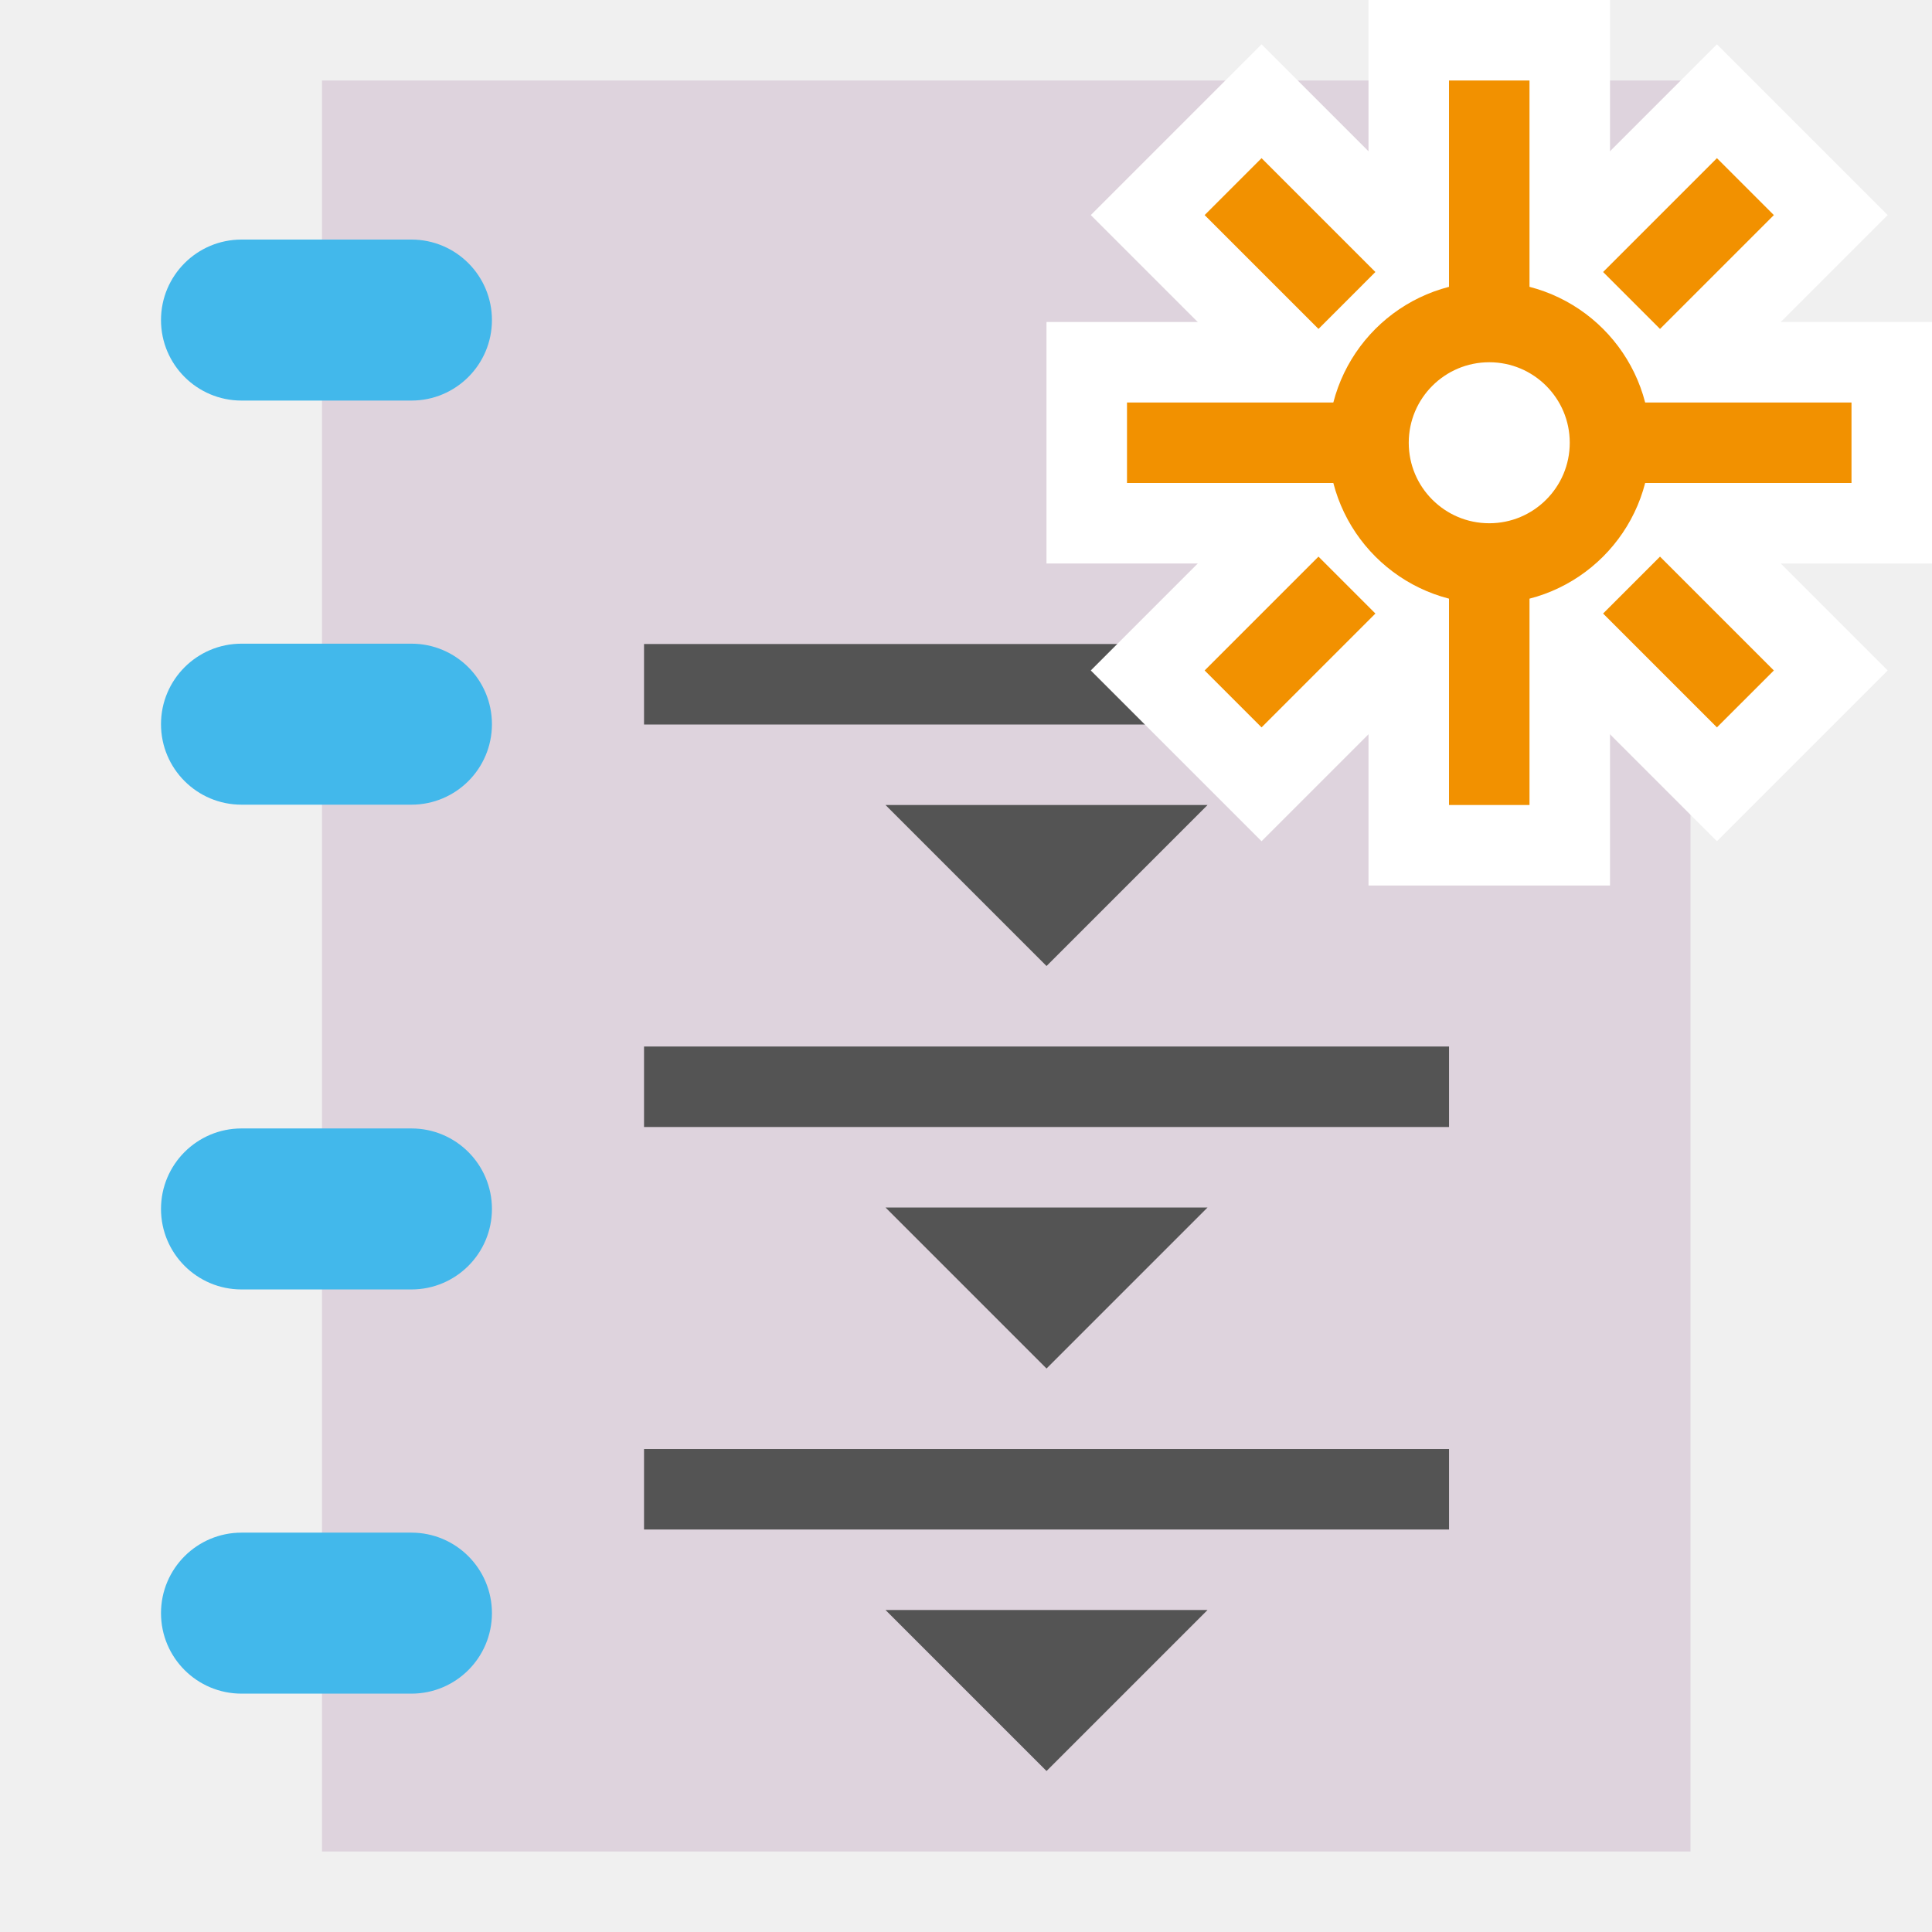
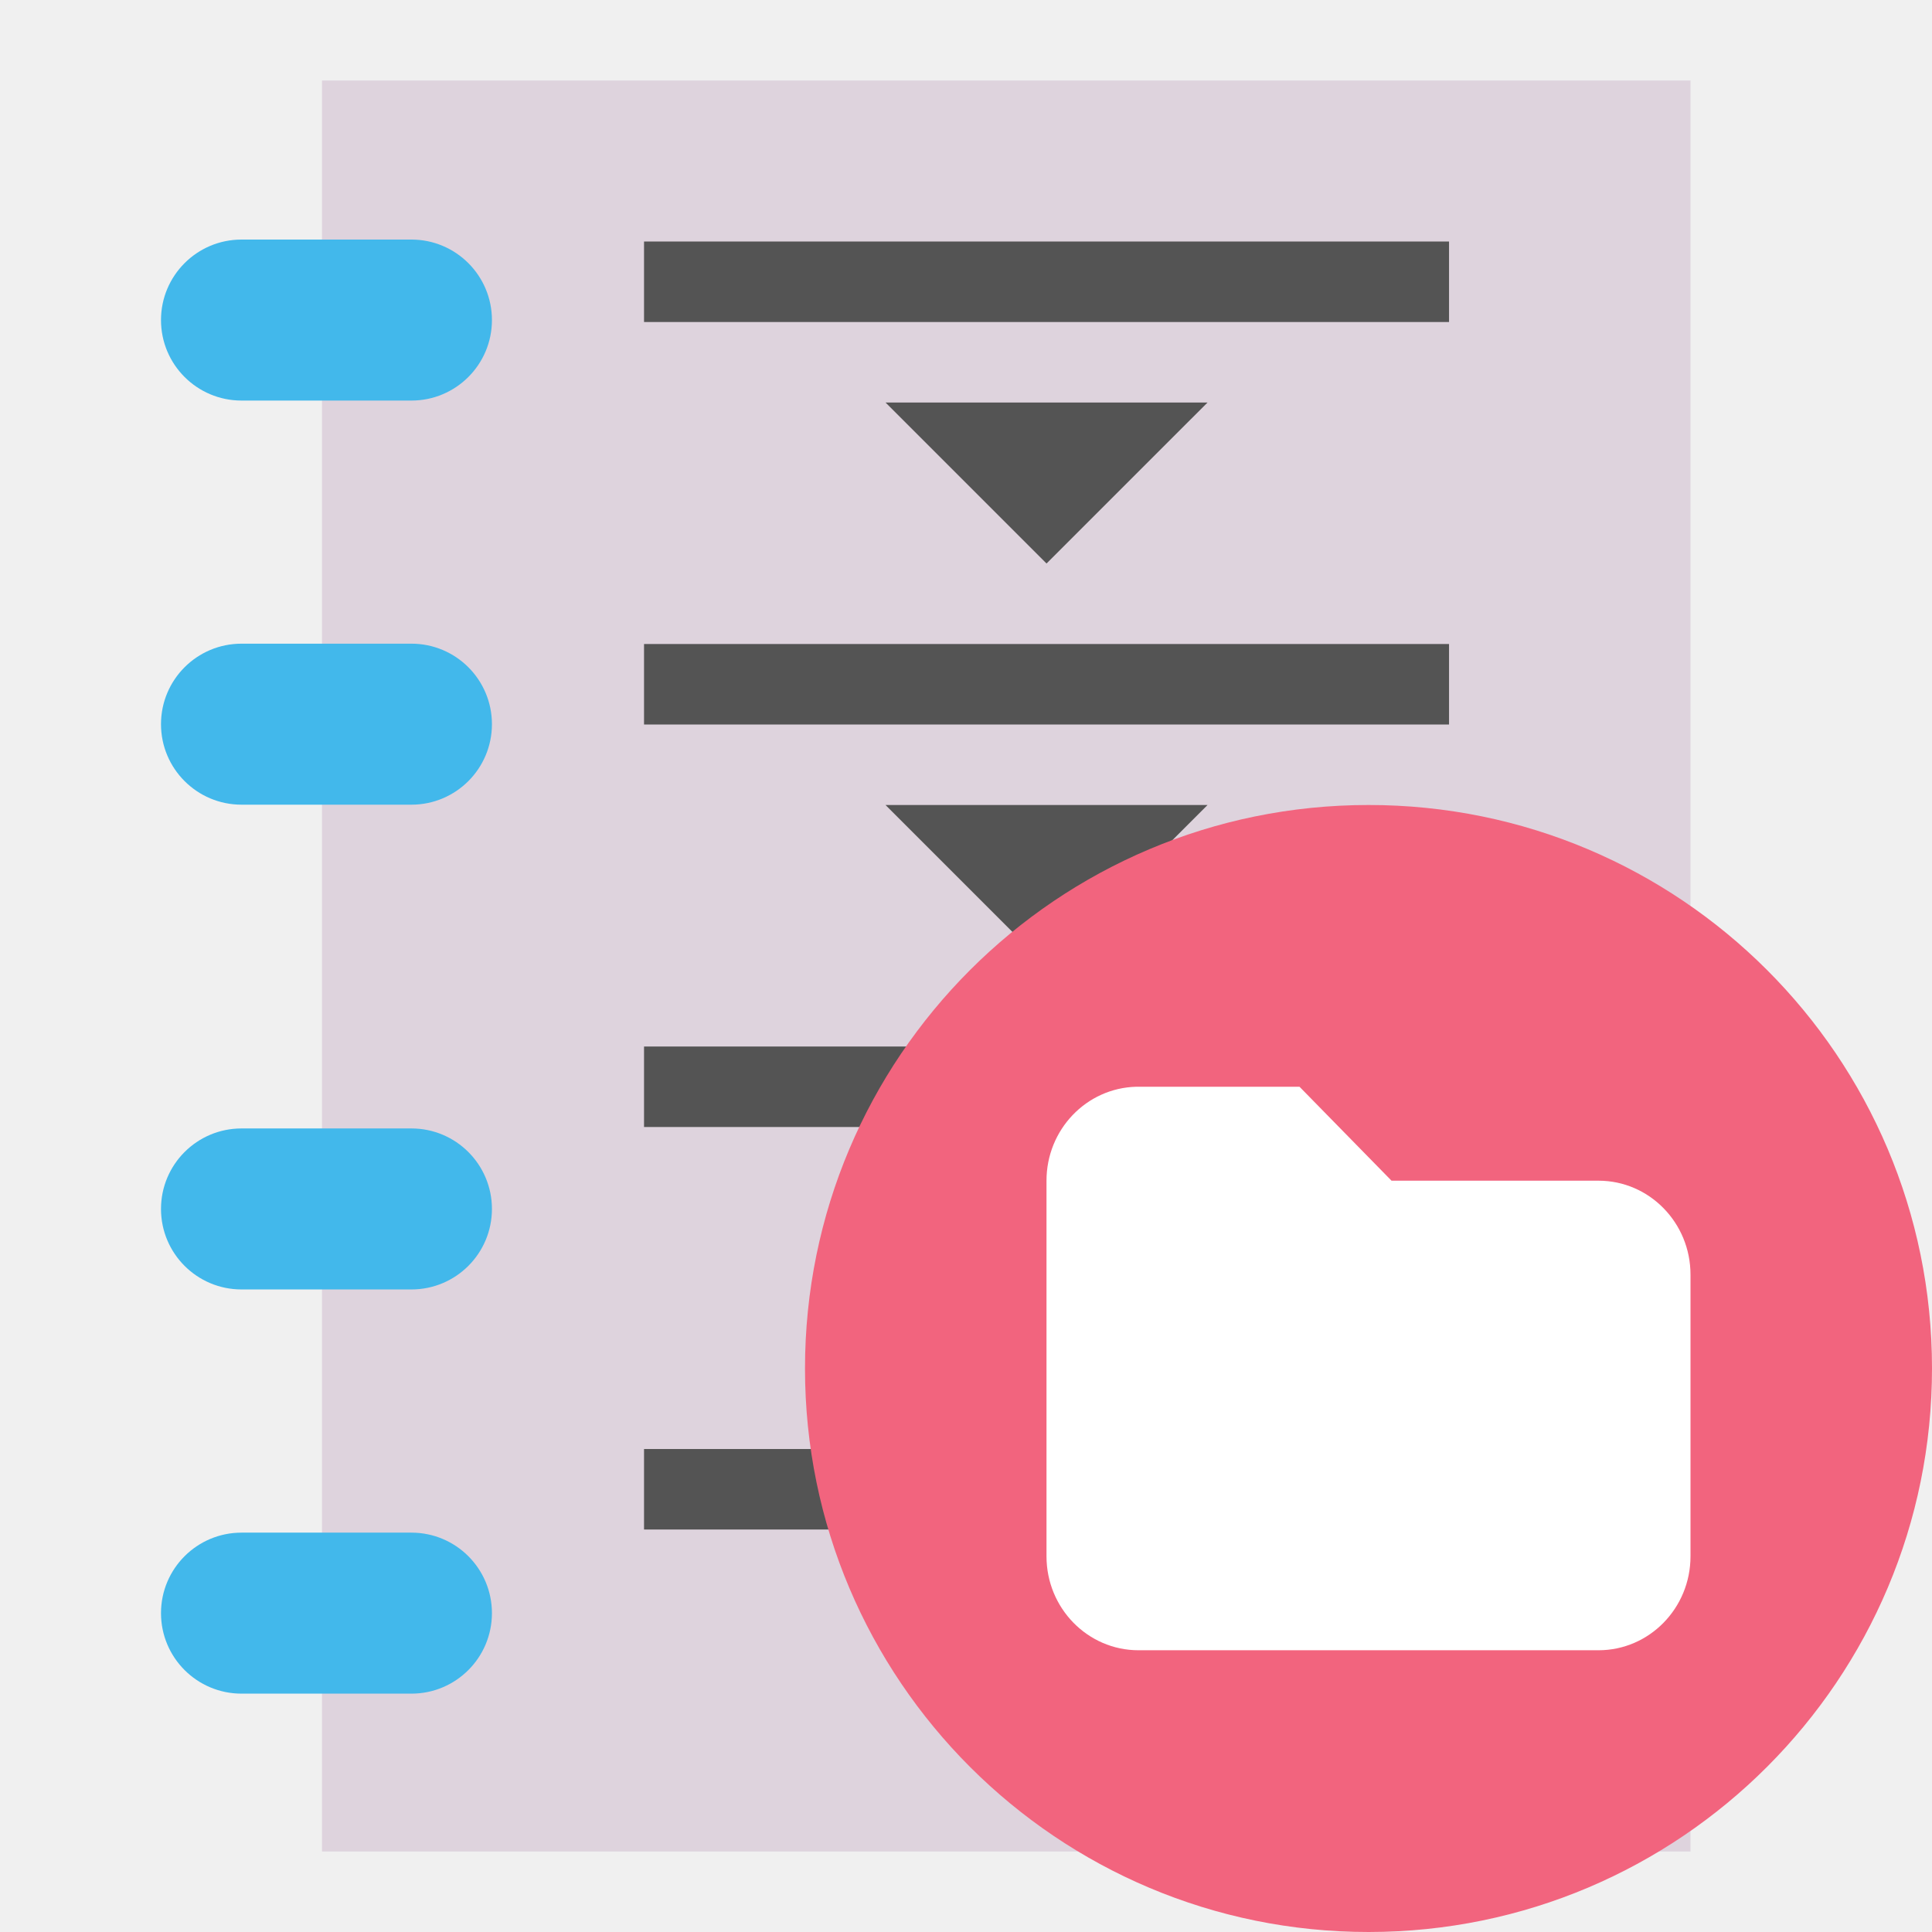
<svg xmlns="http://www.w3.org/2000/svg" id="Слой_1" data-name="Слой 1" viewBox="0 0 24 24" version="1.1" xml:space="preserve" width="24" height="24">
  <defs id="defs60">
    <style id="style58">.cls-1,.cls-2{fill:none;stroke:#ded3dd;stroke-linecap:round;stroke-linejoin:round;}.cls-1{stroke-width:2px;}.cls-2{stroke-width:4px;}</style>
    <style id="style28017">.cls-1{fill:none;stroke:#ded3dd;stroke-linecap:round;stroke-linejoin:round;stroke-width:2px;}.cls-2{fill:#42b8eb;}</style>
    <style id="style220">.cls-1{fill:none;stroke:#f2647e;stroke-linecap:round;stroke-linejoin:round;}.cls-2{fill:#d8d8d8;}.cls-3{fill:#333;}.cls-4{fill:#ded3dd;}.cls-5{fill:#42b8eb;}.cls-6{fill:#848484;}.cls-7{fill:#f2647e;}</style>
    <style id="style115733">.cls-1{fill:none;stroke:#ded3dd;stroke-linecap:round;stroke-linejoin:round;stroke-width:2px;}.cls-2{fill:#42b8eb;}</style>
    <style id="style115838">.cls-1{fill:#ded3dd;}.cls-2{fill:#42b8eb;}</style>
    <style id="style944">.cls-1{fill:none;stroke:#f2647e;stroke-linecap:round;stroke-linejoin:round;}.cls-2{fill:#f2647e;}.cls-3{fill:#848484;}.cls-4{fill:#ded3dd;}</style>
    <style id="style115920">.cls-1{fill:#42b8eb;}.cls-2{fill:#ded3dd;}</style>
    <style id="style27838">.cls-1{fill:#848484;}.cls-2{fill:#ded3dd;}.cls-3,.cls-6{fill:none;}.cls-3{stroke:#848484;stroke-miterlimit:10;stroke-width:0.955px;}.cls-4{fill:#42b8eb;}.cls-5{fill:#f2647e;}.cls-6{stroke:#f5f5f5;stroke-linecap:round;stroke-linejoin:round;stroke-width:2px;}</style>
    <style id="style116483">.cls-1{fill:#848484;}.cls-2,.cls-3,.cls-4,.cls-7{fill:none;stroke-linecap:round;stroke-linejoin:round;}.cls-2{stroke:#f2647e;}.cls-2,.cls-3,.cls-4{stroke-width:0.955px;}.cls-3{stroke:#42b8eb;}.cls-4{stroke:#0f71a8;}.cls-5{fill:#42b8eb;}.cls-6{fill:#f2647e;}.cls-7{stroke:#f5f5f5;stroke-width:2px;}</style>
    <style id="style24549">.cls-1{fill:#ded3dd;}</style>
    <style id="style158807">.cls-1{fill:#848484;}.cls-2{fill:#f29100;}.cls-3{fill:#ded3dd;}</style>
    <style id="style10156">.cls-1{fill:#ded3dd;}.cls-2{fill:#848484;}</style>
    <style id="style2419">.cls-1{fill:#ededed;}.cls-2{fill:#d8d8d8;}.cls-3{fill:#848484;}.cls-4{fill:#42b8eb;}.cls-5,.cls-7{fill:none;stroke-linecap:round;stroke-linejoin:round;}.cls-5{stroke:#ded3dd;}.cls-6{fill:#f2647e;}.cls-7{stroke:#f5f5f5;stroke-width:2px;}</style>
    <style id="style117073">.cls-1{fill:#848484;}.cls-2{fill:#ded3dd;}.cls-3{fill:#f2647e;}.cls-4{fill:none;stroke:#f5f5f5;stroke-linecap:round;stroke-linejoin:round;stroke-width:2px;}</style>
    <style id="style117073-1">.cls-1{fill:#848484;}.cls-2{fill:#ded3dd;}.cls-3{fill:#f2647e;}.cls-4{fill:none;stroke:#f5f5f5;stroke-linecap:round;stroke-linejoin:round;stroke-width:2px;}</style>
    <style id="style2419-6">.cls-1{fill:#ededed;}.cls-2{fill:#d8d8d8;}.cls-3{fill:#848484;}.cls-4{fill:#42b8eb;}.cls-5,.cls-7{fill:none;stroke-linecap:round;stroke-linejoin:round;}.cls-5{stroke:#ded3dd;}.cls-6{fill:#f2647e;}.cls-7{stroke:#f5f5f5;stroke-width:2px;}</style>
    <style id="style27079">.cls-1{fill:#848484;}.cls-2{fill:none;stroke:#42b8eb;stroke-linecap:round;stroke-linejoin:round;stroke-width:2px;}.cls-3{fill:#fff;}.cls-4{fill:#f2647e;}</style>
    <style id="style27997">.cls-1{fill:#8f8f8f;stroke:#DED3DD;stroke-linecap:round;stroke-linejoin:round;stroke-width:2px;}.cls-2{fill:#42B8EB;}</style>
    <style id="style2419-62">.cls-1{fill:#ededed;}.cls-2{fill:#d8d8d8;}.cls-3{fill:#8f8f8f;}.cls-4{fill:#42B8EB;}.cls-5,.cls-7{fill:none;stroke-linecap:round;stroke-linejoin:round;}.cls-5{stroke:#DED3DD;}.cls-6{fill:#f2647e;}.cls-7{stroke:#ded3dd;stroke-width:2px;}</style>
    <style id="style158484">.cls-1{fill:#ededed;}.cls-2{fill:#d8d8d8;}.cls-3{fill:#8f8f8f;}.cls-4{fill:#42B8EB;}.cls-5,.cls-7{fill:none;stroke-linecap:round;stroke-linejoin:round;}.cls-5{stroke:#DED3DD;}.cls-6{fill:#f2647e;}.cls-7{stroke:#ded3dd;stroke-width:2px;}</style>
    <style id="style24549-2">.cls-1{fill:#DED3DD;}</style>
  </defs>
  <style type="text/css" id="style833">
	.st0{fill:#ded3dd;}
	.st1{fill:none;stroke:#ded3dd;}
</style>
  <g id="g2" transform="translate(190,-78)" style="display:inline" />
  <g id="g61" transform="translate(190,-78)" style="display:inline" />
  <g id="g62" transform="translate(190,-78)" style="display:inline" />
  <g id="g63" transform="translate(190,-78)" style="display:inline" />
  <path id="rect158494-1" style="display:inline;fill:#ded3dd;fill-opacity:1;stroke:none;stroke-width:1" d="m 116,79 v 22 h 17 V 79 Z" transform="translate(-112,-78)" />
  <path class="cls-4" d="M 117.111,82.976 H 115 a 1,1 0 0 1 0,-2 h 2.111 a 1,1 0 0 1 0,2 z" id="path158496-5" style="display:inline;fill:#42b8eb;fill-opacity:1;stroke:none" transform="translate(-112,-78)" />
  <path class="cls-4" d="M 117.111,87.996 H 115 a 1,1 0 0 1 0,-2 h 2.111 a 1,1 0 0 1 0,2 z" id="path158498-5" style="display:inline;fill:#42b8eb;fill-opacity:1;stroke:none" transform="translate(-112,-78)" />
  <path class="cls-4" d="M 117.111,94.018 H 115 a 1,1 0 0 1 0,-2 h 2.111 a 1,1 0 0 1 0,2 z" id="path158500-4" style="display:inline;fill:#42b8eb;fill-opacity:1;stroke:none" transform="translate(-112,-78)" />
  <path class="cls-4" d="M 117.111,99.039 H 115 a 1,1 0 0 1 0,-2 h 2.111 a 1,1 0 0 1 0,2 z" id="path158502-7" style="display:inline;fill:#42b8eb;fill-opacity:1;stroke:none" transform="translate(-112,-78)" />
  <style type="text/css" id="style833-0">
	.st0{fill:#727272;stroke:#DED3DD;stroke-linecap:round;stroke-linejoin:bevel;}
	.st1{fill:#ded3dd;}
	.st2{fill:#DED3DD;}
	.st3{fill:none;stroke:#727272;stroke-linejoin:round;}
</style>
  <g id="g6964" transform="translate(0.1524375,-1.5178)">
    <path style="display:inline;fill:none;stroke:#545454;stroke-width:1;stroke-linecap:butt;stroke-linejoin:miter;stroke-miterlimit:4;stroke-dasharray:none;stroke-opacity:1" d="M 7.848,15.018 H 17.848" id="path188" />
    <path style="display:inline;fill:#545454;fill-opacity:1;stroke:none;stroke-width:1;stroke-linecap:butt;stroke-opacity:1" d="m 10.848,16.518 2,2 2,-2 z" id="path198" />
  </g>
  <g id="g6964-2" transform="translate(0.1524375,-6.5178)">
    <path style="display:inline;fill:none;stroke:#545454;stroke-width:1;stroke-linecap:butt;stroke-linejoin:miter;stroke-miterlimit:4;stroke-dasharray:none;stroke-opacity:1" d="M 7.848,15.018 H 17.848" id="path188-9" />
    <path style="display:inline;fill:#545454;fill-opacity:1;stroke:none;stroke-width:1;stroke-linecap:butt;stroke-opacity:1" d="m 10.848,16.518 2,2 2,-2 z" id="path198-1" />
  </g>
+   <g id="g6964-2-6" transform="translate(0.152438,-11.51779)">
+     <path style="display:inline;fill:none;stroke:#545454;stroke-width:1;stroke-linecap:butt;stroke-linejoin:miter;stroke-miterlimit:4;stroke-dasharray:none;stroke-opacity:1" d="M 7.848,15.018 H 17.848" id="path188-9-2" />
+     <path style="display:inline;fill:#545454;fill-opacity:1;stroke:none;stroke-width:1;stroke-linecap:butt;stroke-opacity:1" d="m 10.848,16.518 2,2 2,-2 z" id="path198-1-6" />
+   </g>
  <g id="g6964-3" transform="translate(0.152437,3.48219)">
    <path style="display:inline;fill:none;stroke:#545454;stroke-width:1;stroke-linecap:butt;stroke-linejoin:miter;stroke-miterlimit:4;stroke-dasharray:none;stroke-opacity:1" d="M 7.848,15.018 H 17.848" id="path188-6" />
    <path style="display:inline;fill:#545454;fill-opacity:1;stroke:none;stroke-width:1;stroke-linecap:butt;stroke-opacity:1" d="m 10.848,16.518 2,2 2,-2 z" id="path198-0" />
  </g>
-   <g id="g201" transform="translate(-10,-180)" style="display:inline">
-     <rect style="fill:#ffffff;fill-opacity:1;stroke:none;stroke-width:1;stroke-linecap:round;stroke-linejoin:round" id="rect175" width="3" height="11" x="184" y="-34" transform="rotate(90)" />
-     <rect style="fill:#ffffff;fill-opacity:1;stroke:none;stroke-width:1;stroke-linecap:round;stroke-linejoin:round" id="rect176" width="3" height="11" x="109.516" y="-156.821" transform="rotate(135)" />
-     <rect style="fill:#ffffff;fill-opacity:1;stroke:none;stroke-width:1;stroke-linecap:round;stroke-linejoin:round" id="rect177" width="3" height="11" x="149.821" y="-116.516" transform="matrix(0.7071068,0.7071068,0.7071068,-0.7071068,0,0)" />
-     <rect style="fill:#ffffff;fill-opacity:1;stroke:none;stroke-width:1;stroke-linecap:round;stroke-linejoin:round" id="rect178" width="3" height="11" x="27" y="180" />
-     <path style="fill:none;stroke:#f29100;stroke-width:1px;stroke-linecap:butt;stroke-linejoin:miter;stroke-opacity:1" d="m 28.5,190 v -9" id="path178" />
-     <rect style="fill:#f29100;fill-opacity:1;stroke:none;stroke-width:1.5;stroke-linecap:round;stroke-linejoin:round;stroke-miterlimit:4;stroke-dasharray:none;stroke-opacity:1" id="rect179" width="1" height="2" x="110.516" y="-148.821" transform="rotate(135)" />
-     <rect style="fill:#f29100;fill-opacity:1;stroke:none;stroke-width:1.5;stroke-linecap:round;stroke-linejoin:round;stroke-miterlimit:4;stroke-dasharray:none;stroke-opacity:1" id="rect180" width="2" height="1" x="106.516" y="-151.821" transform="rotate(135)" />
-     <rect style="fill:#f29100;fill-opacity:1;stroke:none;stroke-width:1.5;stroke-linecap:round;stroke-linejoin:round;stroke-miterlimit:4;stroke-dasharray:none;stroke-opacity:1" id="rect181" width="2" height="1" x="113.516" y="-151.821" transform="rotate(135)" />
-     <rect style="fill:#f29100;fill-opacity:1;stroke:none;stroke-width:1.5;stroke-linecap:round;stroke-linejoin:round;stroke-miterlimit:4;stroke-dasharray:none;stroke-opacity:1" id="rect182" width="1" height="2" x="110.516" y="-155.821" transform="rotate(135)" />
-     <path style="display:inline;fill:none;stroke:#f29100;stroke-width:1px;stroke-linecap:butt;stroke-linejoin:miter;stroke-opacity:1" d="m 24,185.5 h 9" id="path182" />
-     <circle style="fill:#ffffff;fill-opacity:1;stroke:#f29100;stroke-width:1;stroke-linecap:round;stroke-linejoin:round" id="circle182" cx="28.5" cy="185.5" r="1.5" />
+   <g id="g2100">
+     <path class="cls-4" d="m 24,16.994 a 7,7 0 1 1 -7,-6.994 6.997,6.997 0 0 1 7,6.994 z" id="path25635" style="display:inline;fill:#f2647e;stroke:none;stroke-width:1;stroke-dasharray:none" />
+     <path id="path845" style="display:inline;fill:#ffffff;fill-opacity:1;stroke:none;stroke-width:1" d="m 14.115,13.5 a 1.143,1.167 0 0 0 -1.115,1.167 1.143,1.167 0 0 0 0,0.028 v 4.638 a 1.143,1.167 0 0 0 1.143,1.167 1.143,1.167 0 0 0 0.028,0 h 5.686 a 1.143,1.167 0 0 0 1.143,-1.167 1.143,1.167 0 0 0 0,-0.028 v -3.471 a 1.143,1.167 0 0 0 -1.143,-1.167 h -0.028 -2.543 l -1.143,-1.167 h -2 a 1.143,1.167 0 0 0 -0.028,0 z" />
  </g>
</svg>
